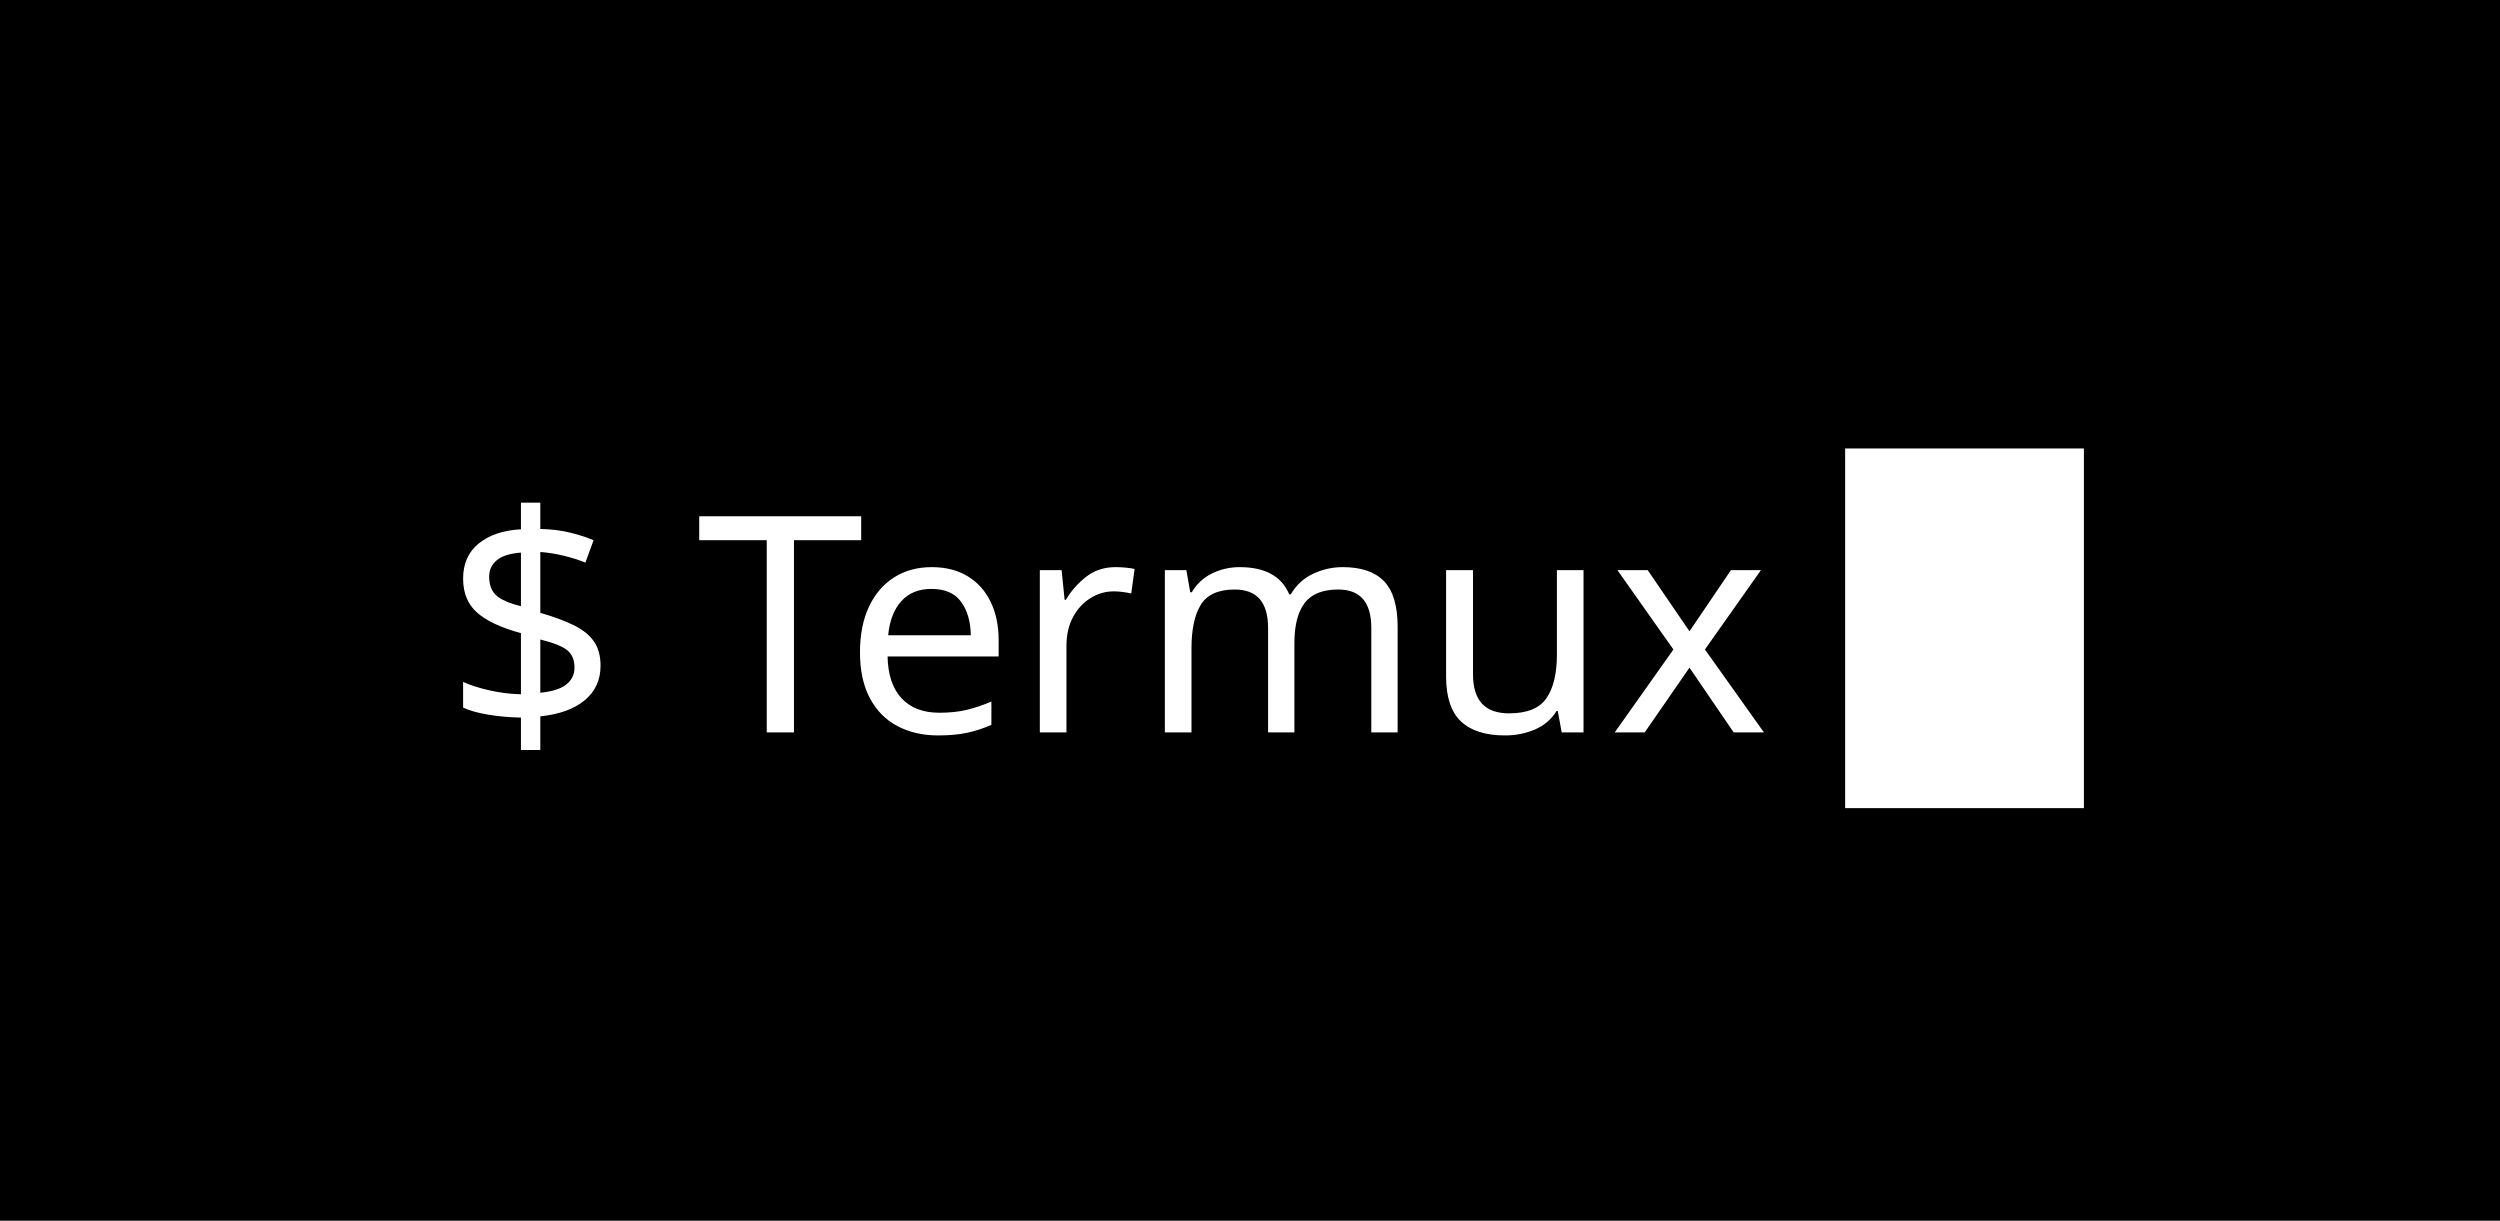
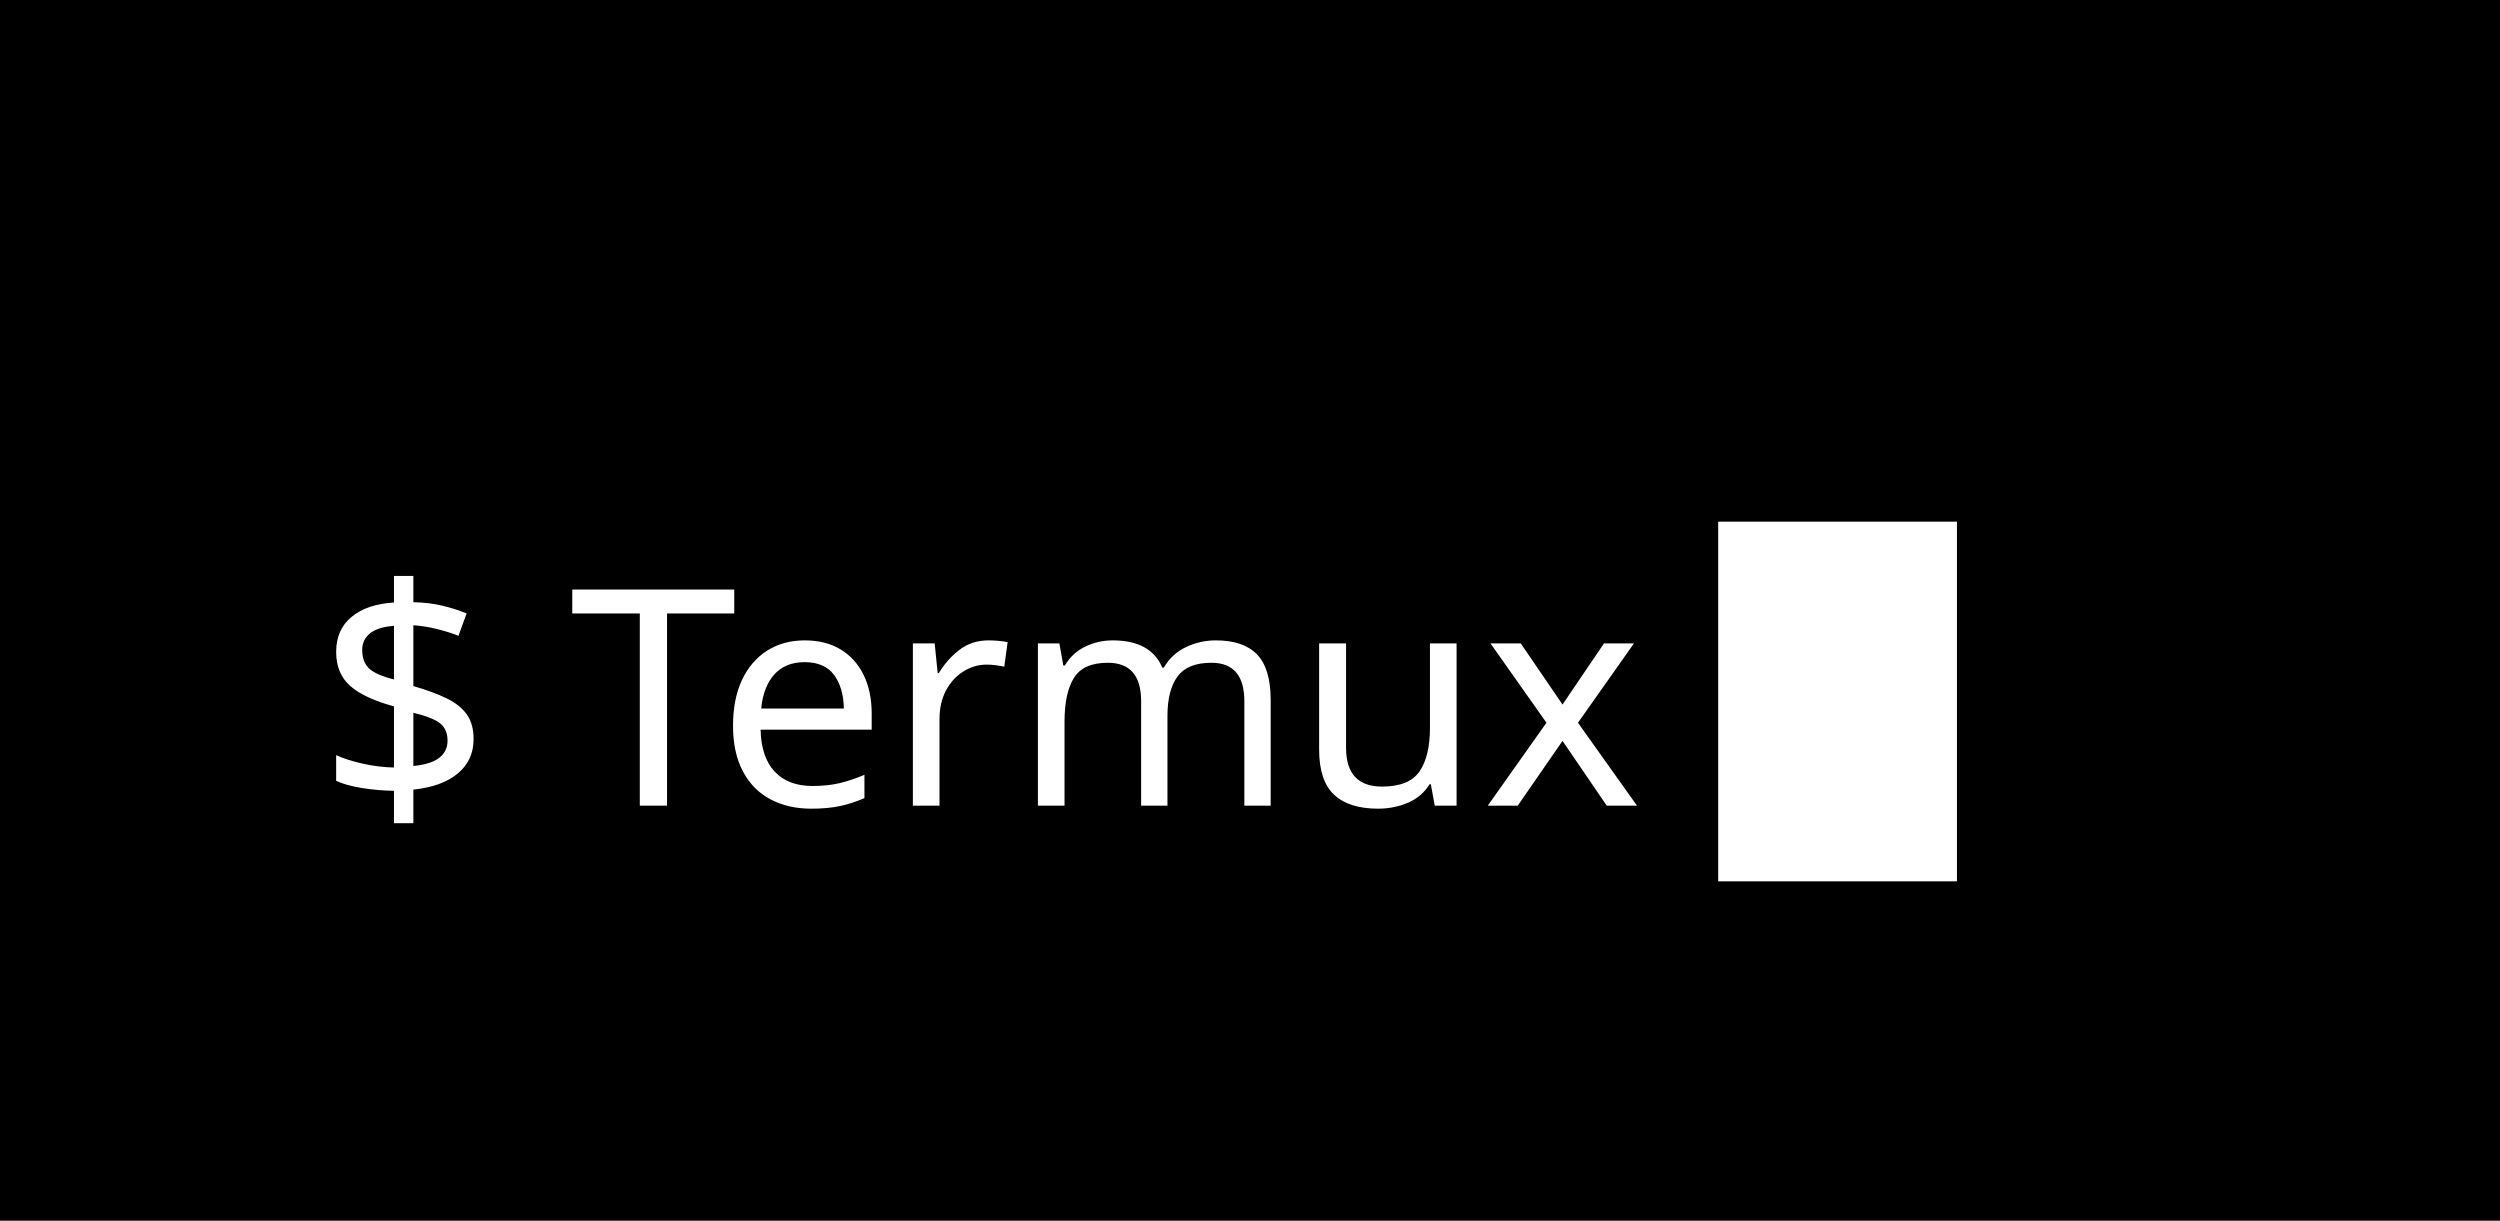
<svg xmlns="http://www.w3.org/2000/svg" version="1.1" viewBox="0 0 1024 500">
  <rect fill="#0" width="100%" height="100%" />
-   <text id="shell_prompt" x="182" y="300" style="fill: #ffffff; font-size: 124px; font-family: Menlo;">
+   <text id="shell_prompt" x="130" y="330" style="fill: #ffffff; font-size: 124px; font-family: Menlo;">
    <tspan>$ Termux █</tspan>
  </text>
</svg>
